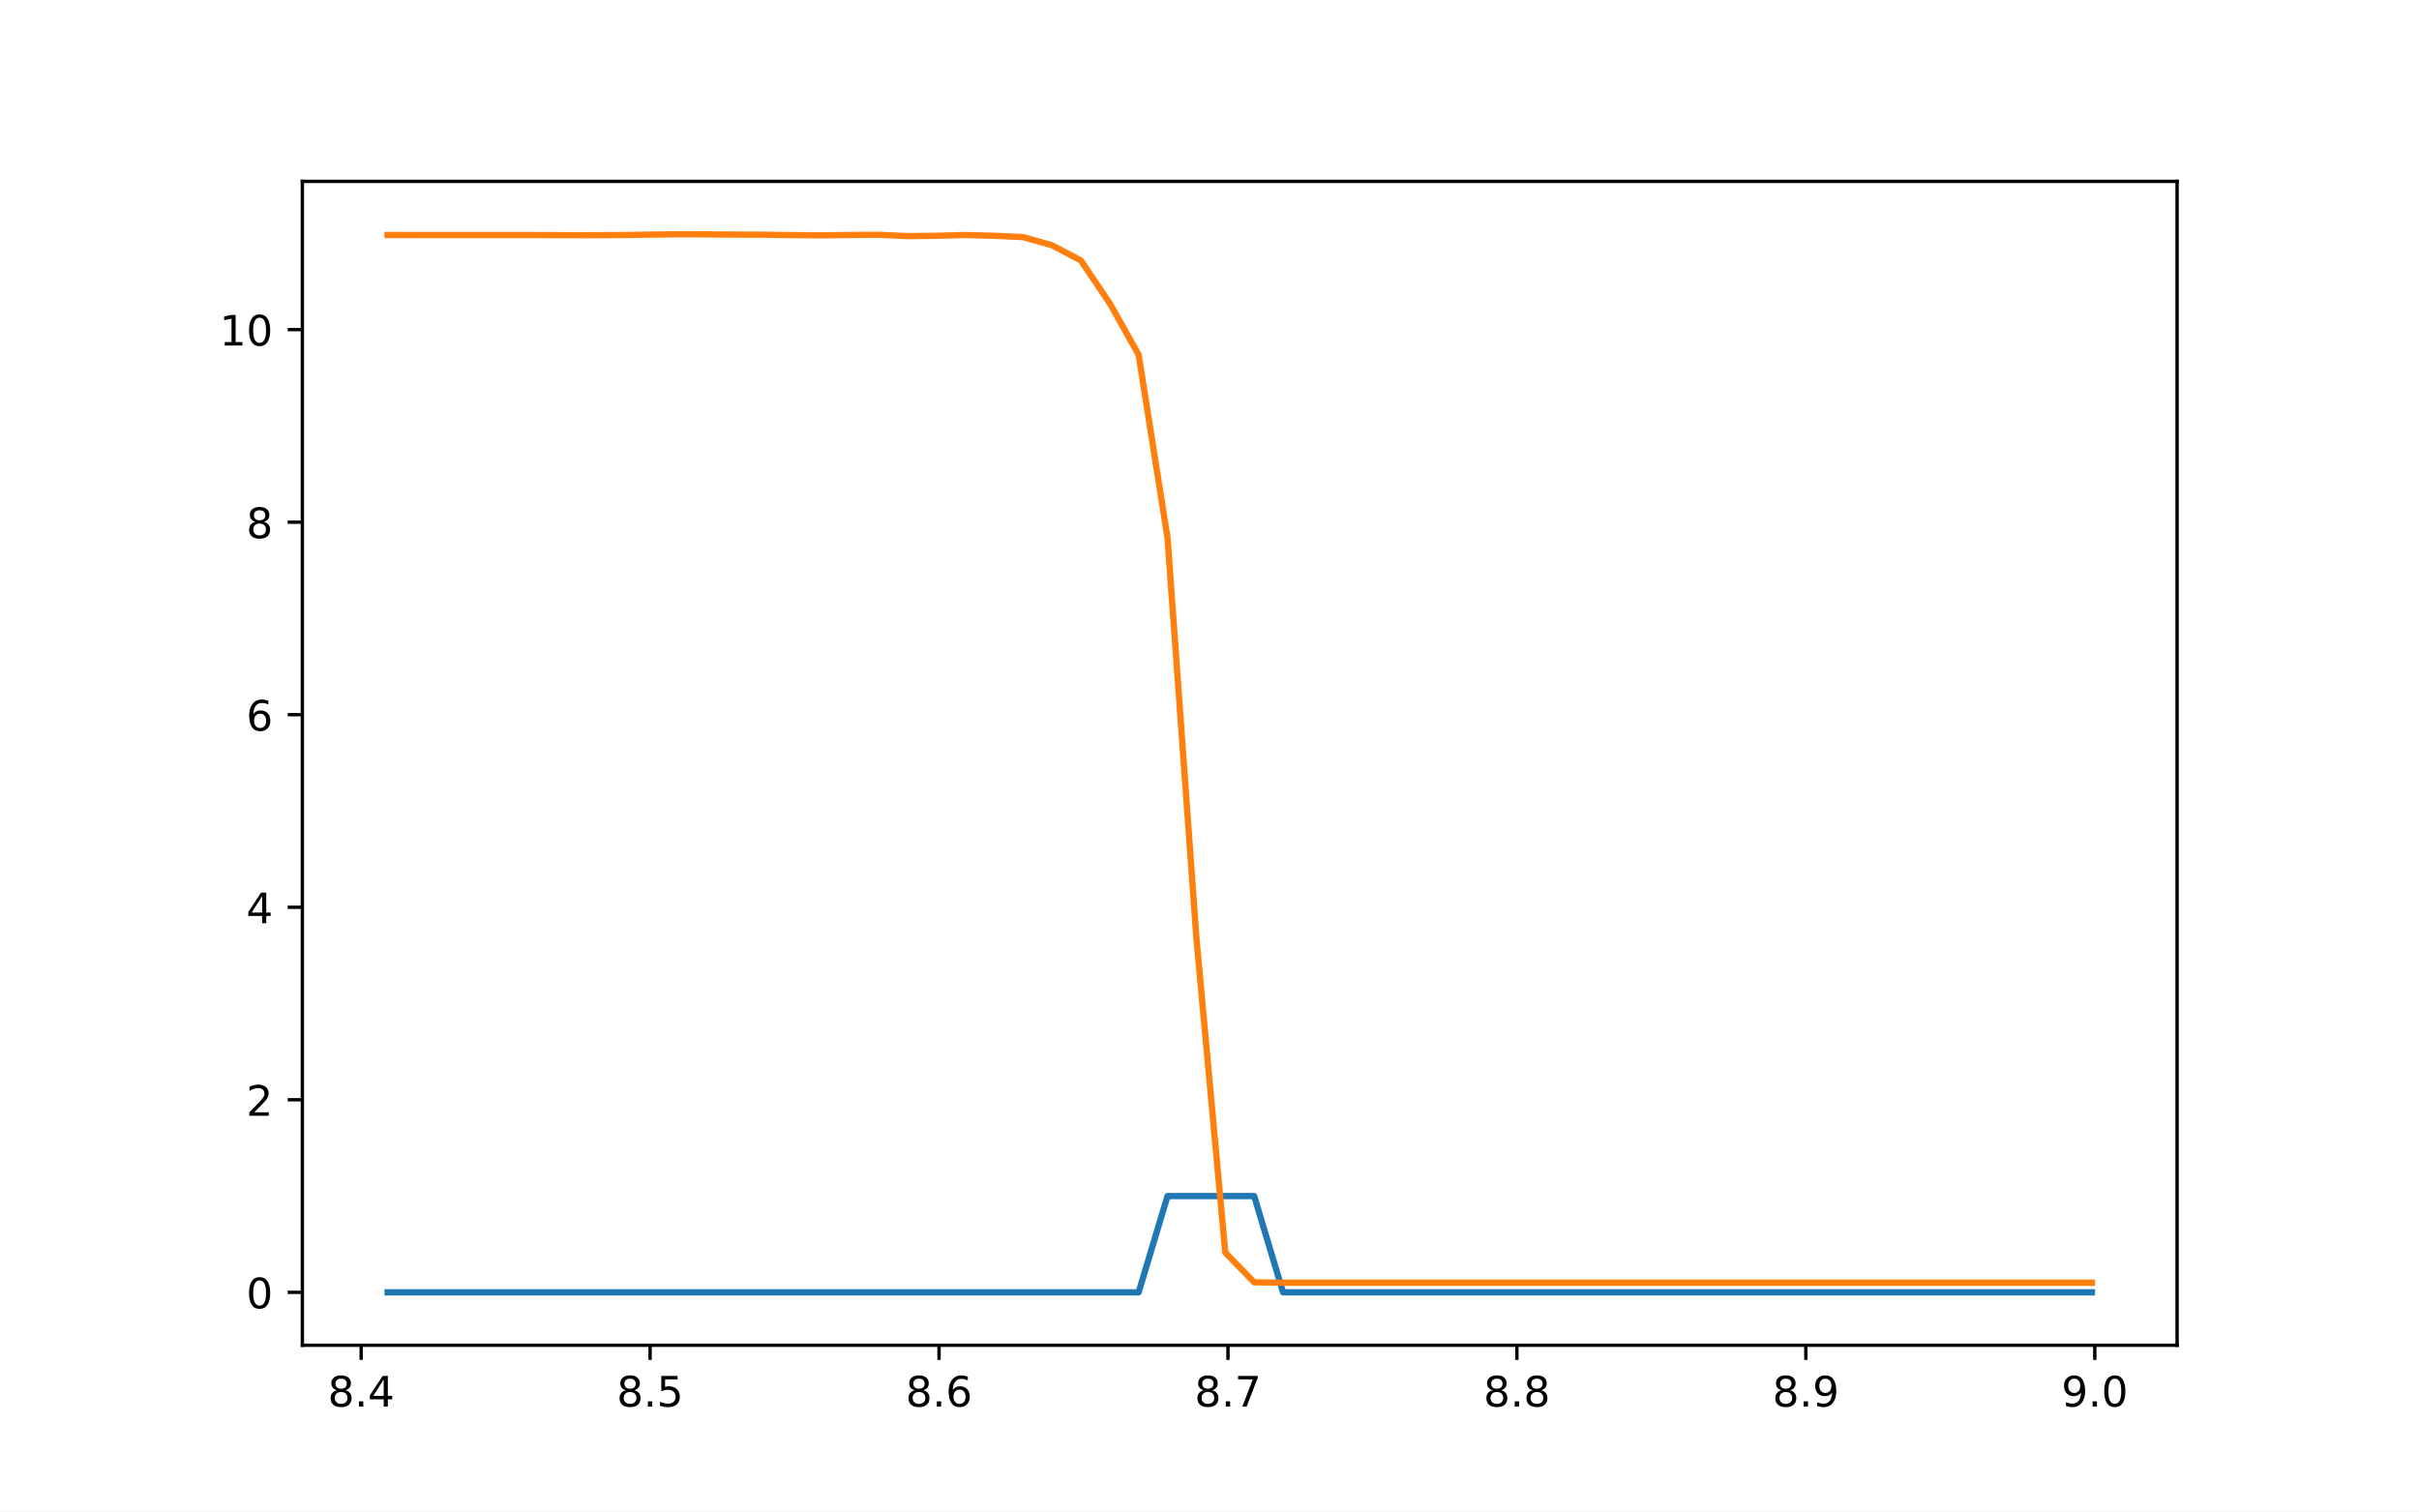
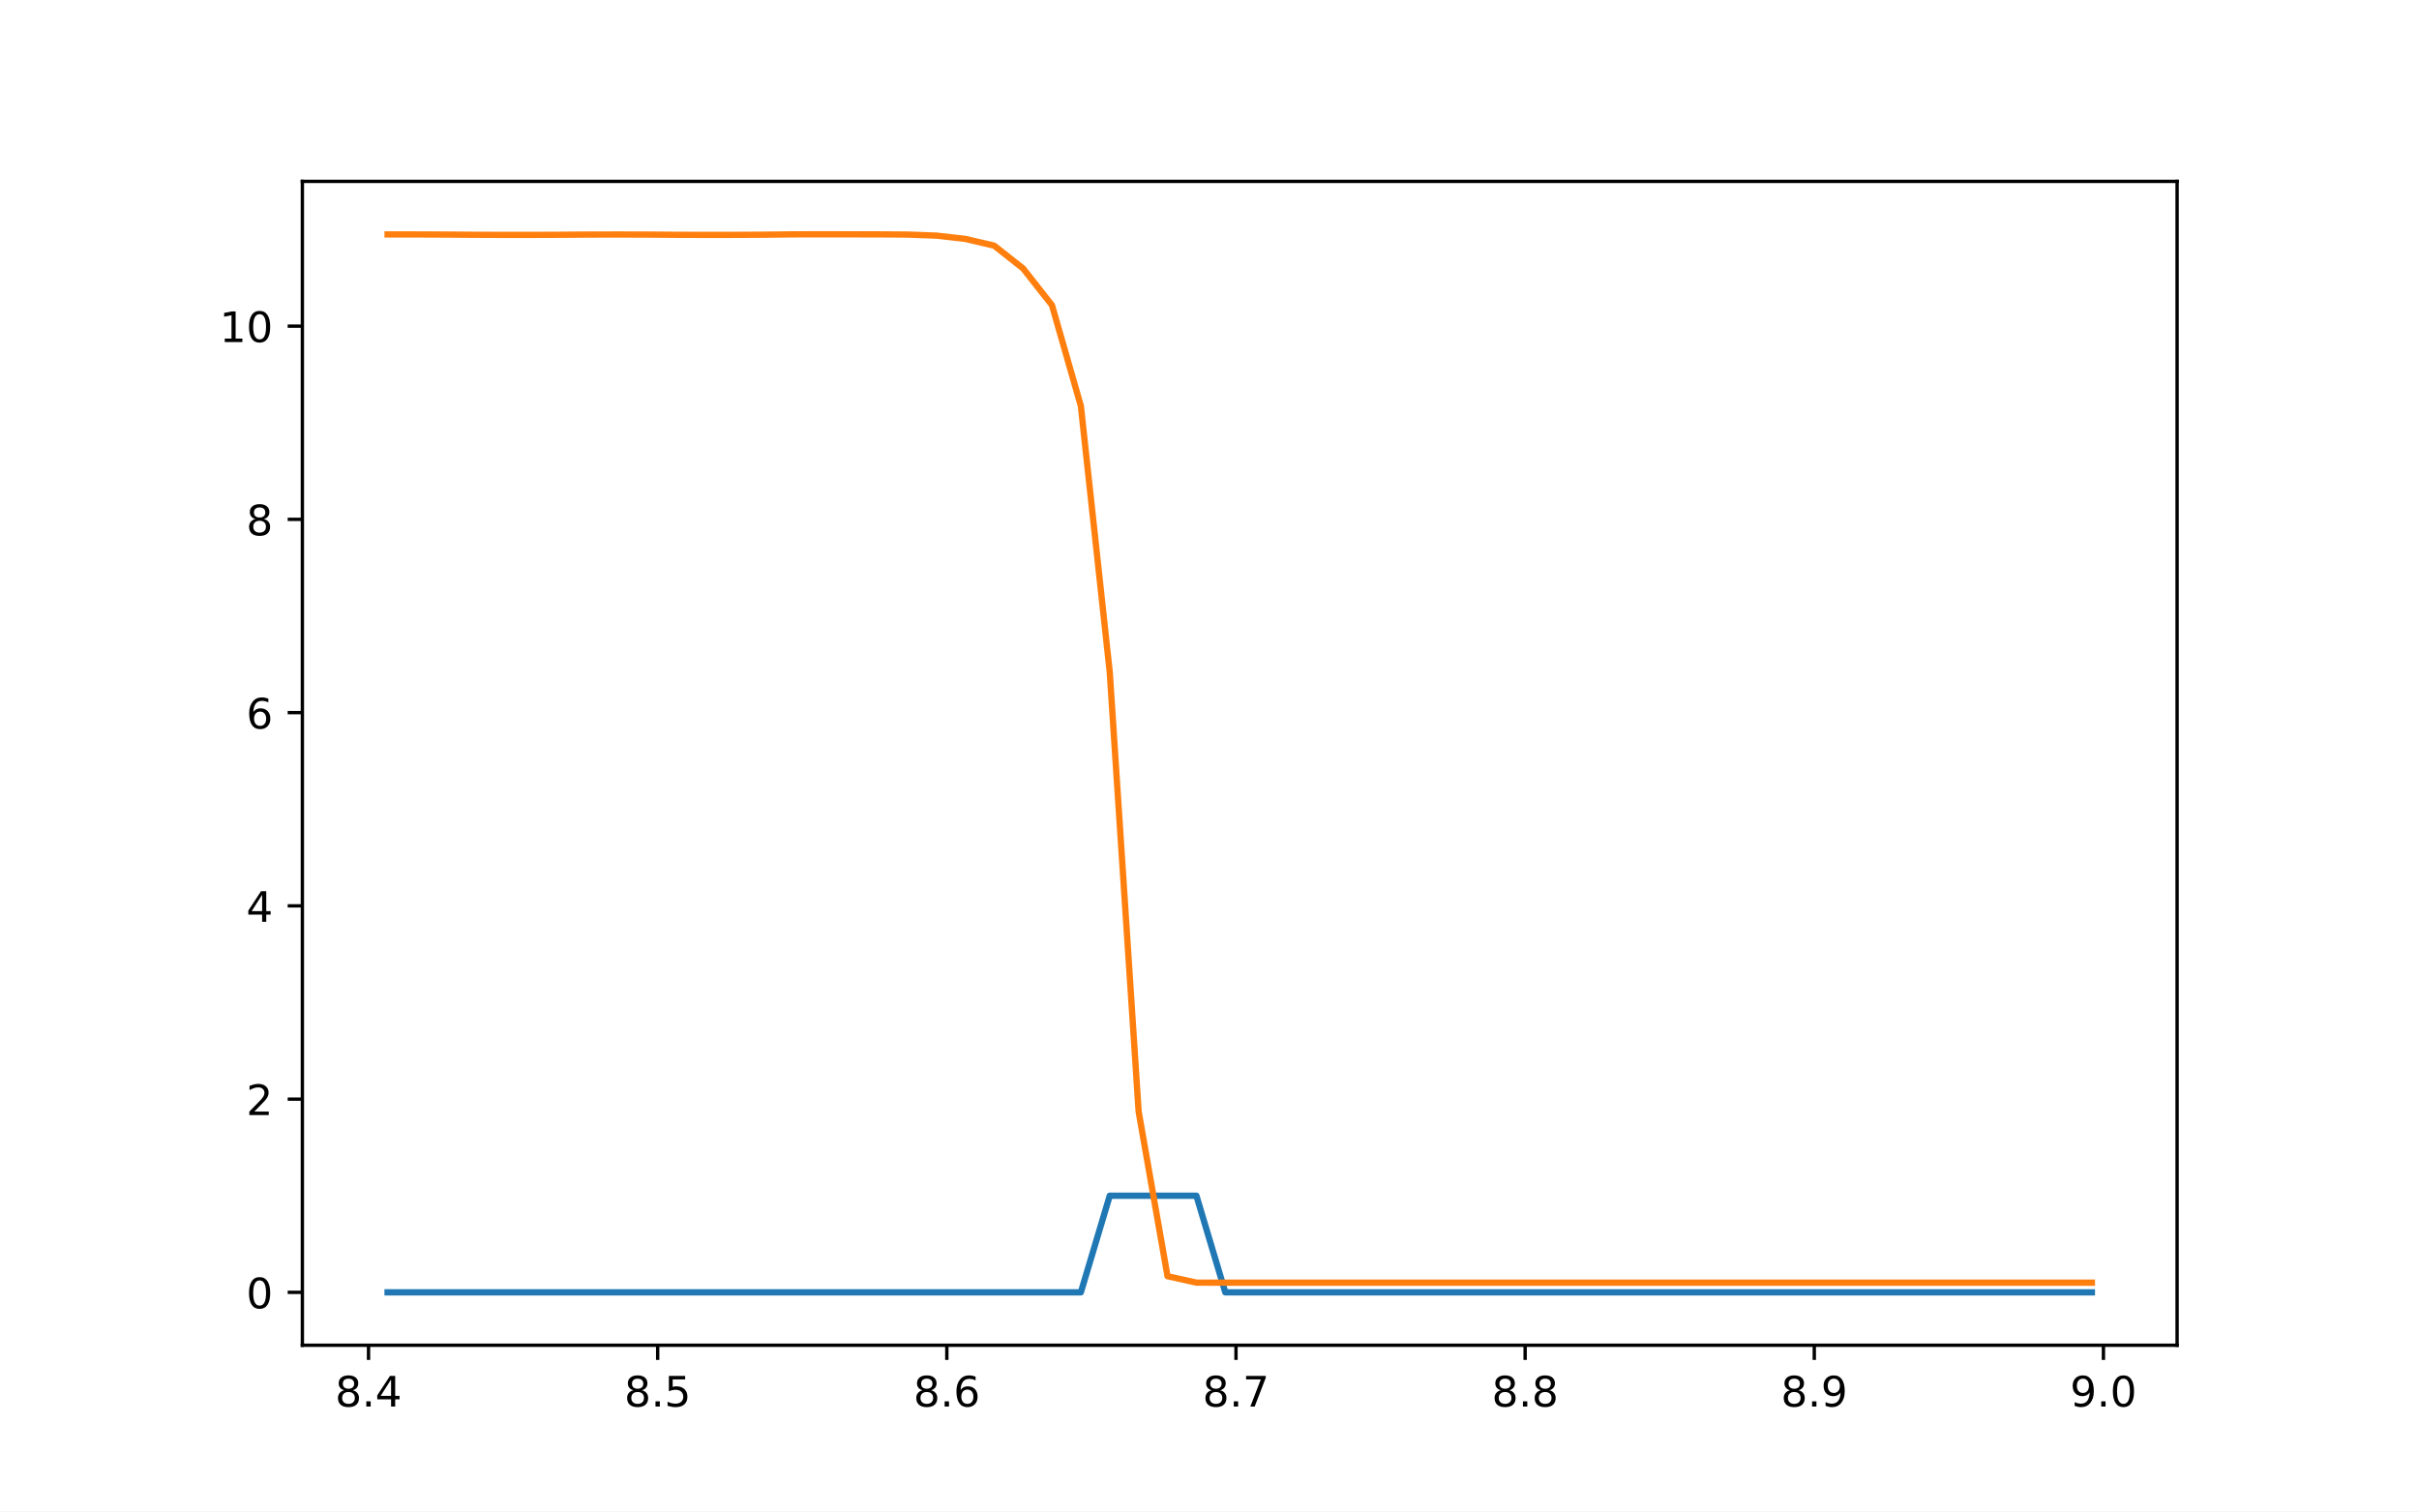
<svg xmlns="http://www.w3.org/2000/svg" xmlns:xlink="http://www.w3.org/1999/xlink" width="576pt" height="360pt" viewBox="0 0 576 360" version="1.1">
  <defs>
    <style type="text/css">*{stroke-linejoin: round; stroke-linecap: butt}</style>
  </defs>
  <g id="figure_1">
    <g id="patch_1">
      <path d="M 0 360  L 576 360  L 576 0  L 0 0  z " style="fill: #ffffff" />
    </g>
    <g id="axes_1">
      <g id="patch_2">
        <path d="M 72 320.4  L 518.4 320.4  L 518.4 43.2  L 72 43.2  z " style="fill: #ffffff" />
      </g>
      <g id="matplotlib.axis_1">
        <g id="xtick_1">
          <g id="line2d_1">
            <defs>
-               <path id="med037b7059" d="M 0 0  L 0 3.5  " style="stroke: #000000; stroke-width: 0.8" />
+               <path id="m37f55b4caf" d="M 0 0  L 0 3.5  " style="stroke: #000000; stroke-width: 0.8" />
            </defs>
            <g>
-               <use xlink:href="#med037b7059" x="85.998" y="320.4" style="stroke: #000000; stroke-width: 0.8" />
+               <use xlink:href="#m37f55b4caf" x="87.751" y="320.4" style="stroke: #000000; stroke-width: 0.8" />
            </g>
          </g>
          <g id="text_1">
-             <g transform="translate(78.04603 334.9984) scale(0.1 -0.1)">
+             <g transform="translate(79.79975 334.9984) scale(0.1 -0.1)">
              <defs>
                <path id="DejaVuSans-38" d="M 2034 2216  Q 1584 2216 1326 1975  Q 1069 1734 1069 1313  Q 1069 891 1326 650  Q 1584 409 2034 409  Q 2484 409 2743 651  Q 3003 894 3003 1313  Q 3003 1734 2745 1975  Q 2488 2216 2034 2216  z M 1403 2484  Q 997 2584 770 2862  Q 544 3141 544 3541  Q 544 4100 942 4425  Q 1341 4750 2034 4750  Q 2731 4750 3128 4425  Q 3525 4100 3525 3541  Q 3525 3141 3298 2862  Q 3072 2584 2669 2484  Q 3125 2378 3379 2068  Q 3634 1759 3634 1313  Q 3634 634 3220 271  Q 2806 -91 2034 -91  Q 1263 -91 848 271  Q 434 634 434 1313  Q 434 1759 690 2068  Q 947 2378 1403 2484  z M 1172 3481  Q 1172 3119 1398 2916  Q 1625 2713 2034 2713  Q 2441 2713 2670 2916  Q 2900 3119 2900 3481  Q 2900 3844 2670 4047  Q 2441 4250 2034 4250  Q 1625 4250 1398 4047  Q 1172 3844 1172 3481  z " transform="scale(0.015625)" />
                <path id="DejaVuSans-2e" d="M 684 794  L 1344 794  L 1344 0  L 684 0  L 684 794  z " transform="scale(0.015625)" />
                <path id="DejaVuSans-34" d="M 2419 4116  L 825 1625  L 2419 1625  L 2419 4116  z M 2253 4666  L 3047 4666  L 3047 1625  L 3713 1625  L 3713 1100  L 3047 1100  L 3047 0  L 2419 0  L 2419 1100  L 313 1100  L 313 1709  L 2253 4666  z " transform="scale(0.015625)" />
              </defs>
              <use xlink:href="#DejaVuSans-38" />
              <use xlink:href="#DejaVuSans-2e" x="63.623" />
              <use xlink:href="#DejaVuSans-34" x="95.41" />
            </g>
          </g>
        </g>
        <g id="xtick_2">
          <g id="line2d_2">
            <g>
-               <use xlink:href="#med037b7059" x="154.798" y="320.4" style="stroke: #000000; stroke-width: 0.8" />
+               <use xlink:href="#m37f55b4caf" x="156.603" y="320.4" style="stroke: #000000; stroke-width: 0.8" />
            </g>
          </g>
          <g id="text_2">
-             <g transform="translate(146.846 334.9984) scale(0.1 -0.1)">
+             <g transform="translate(148.6512 334.9984) scale(0.1 -0.1)">
              <defs>
                <path id="DejaVuSans-35" d="M 691 4666  L 3169 4666  L 3169 4134  L 1269 4134  L 1269 2991  Q 1406 3038 1543 3061  Q 1681 3084 1819 3084  Q 2600 3084 3056 2656  Q 3513 2228 3513 1497  Q 3513 744 3044 326  Q 2575 -91 1722 -91  Q 1428 -91 1123 -41  Q 819 9 494 109  L 494 744  Q 775 591 1075 516  Q 1375 441 1709 441  Q 2250 441 2565 725  Q 2881 1009 2881 1497  Q 2881 1984 2565 2268  Q 2250 2553 1709 2553  Q 1456 2553 1204 2497  Q 953 2441 691 2322  L 691 4666  z " transform="scale(0.015625)" />
              </defs>
              <use xlink:href="#DejaVuSans-38" />
              <use xlink:href="#DejaVuSans-2e" x="63.623" />
              <use xlink:href="#DejaVuSans-35" x="95.41" />
            </g>
          </g>
        </g>
        <g id="xtick_3">
          <g id="line2d_3">
            <g>
-               <use xlink:href="#med037b7059" x="223.598" y="320.4" style="stroke: #000000; stroke-width: 0.8" />
+               <use xlink:href="#m37f55b4caf" x="225.454" y="320.4" style="stroke: #000000; stroke-width: 0.8" />
            </g>
          </g>
          <g id="text_3">
-             <g transform="translate(215.646 334.9984) scale(0.1 -0.1)">
+             <g transform="translate(217.5028 334.9984) scale(0.1 -0.1)">
              <defs>
                <path id="DejaVuSans-36" d="M 2113 2584  Q 1688 2584 1439 2293  Q 1191 2003 1191 1497  Q 1191 994 1439 701  Q 1688 409 2113 409  Q 2538 409 2786 701  Q 3034 994 3034 1497  Q 3034 2003 2786 2293  Q 2538 2584 2113 2584  z M 3366 4563  L 3366 3988  Q 3128 4100 2886 4159  Q 2644 4219 2406 4219  Q 1781 4219 1451 3797  Q 1122 3375 1075 2522  Q 1259 2794 1537 2939  Q 1816 3084 2150 3084  Q 2853 3084 3261 2657  Q 3669 2231 3669 1497  Q 3669 778 3244 343  Q 2819 -91 2113 -91  Q 1303 -91 875 529  Q 447 1150 447 2328  Q 447 3434 972 4092  Q 1497 4750 2381 4750  Q 2619 4750 2861 4703  Q 3103 4656 3366 4563  z " transform="scale(0.015625)" />
              </defs>
              <use xlink:href="#DejaVuSans-38" />
              <use xlink:href="#DejaVuSans-2e" x="63.623" />
              <use xlink:href="#DejaVuSans-36" x="95.41" />
            </g>
          </g>
        </g>
        <g id="xtick_4">
          <g id="line2d_4">
            <g>
-               <use xlink:href="#med037b7059" x="292.397" y="320.4" style="stroke: #000000; stroke-width: 0.8" />
+               <use xlink:href="#m37f55b4caf" x="294.306" y="320.4" style="stroke: #000000; stroke-width: 0.8" />
            </g>
          </g>
          <g id="text_4">
-             <g transform="translate(284.4459 334.9984) scale(0.1 -0.1)">
+             <g transform="translate(286.3543 334.9984) scale(0.1 -0.1)">
              <defs>
                <path id="DejaVuSans-37" d="M 525 4666  L 3525 4666  L 3525 4397  L 1831 0  L 1172 0  L 2766 4134  L 525 4134  L 525 4666  z " transform="scale(0.015625)" />
              </defs>
              <use xlink:href="#DejaVuSans-38" />
              <use xlink:href="#DejaVuSans-2e" x="63.623" />
              <use xlink:href="#DejaVuSans-37" x="95.41" />
            </g>
          </g>
        </g>
        <g id="xtick_5">
          <g id="line2d_5">
            <g>
-               <use xlink:href="#med037b7059" x="361.197" y="320.4" style="stroke: #000000; stroke-width: 0.8" />
+               <use xlink:href="#m37f55b4caf" x="363.157" y="320.4" style="stroke: #000000; stroke-width: 0.8" />
            </g>
          </g>
          <g id="text_5">
-             <g transform="translate(353.2459 334.9984) scale(0.1 -0.1)">
+             <g transform="translate(355.2058 334.9984) scale(0.1 -0.1)">
              <use xlink:href="#DejaVuSans-38" />
              <use xlink:href="#DejaVuSans-2e" x="63.623" />
              <use xlink:href="#DejaVuSans-38" x="95.41" />
            </g>
          </g>
        </g>
        <g id="xtick_6">
          <g id="line2d_6">
            <g>
-               <use xlink:href="#med037b7059" x="429.997" y="320.4" style="stroke: #000000; stroke-width: 0.8" />
+               <use xlink:href="#m37f55b4caf" x="432.009" y="320.4" style="stroke: #000000; stroke-width: 0.8" />
            </g>
          </g>
          <g id="text_6">
-             <g transform="translate(422.0458 334.9984) scale(0.1 -0.1)">
+             <g transform="translate(424.0573 334.9984) scale(0.1 -0.1)">
              <defs>
                <path id="DejaVuSans-39" d="M 703 97  L 703 672  Q 941 559 1184 500  Q 1428 441 1663 441  Q 2288 441 2617 861  Q 2947 1281 2994 2138  Q 2813 1869 2534 1725  Q 2256 1581 1919 1581  Q 1219 1581 811 2004  Q 403 2428 403 3163  Q 403 3881 828 4315  Q 1253 4750 1959 4750  Q 2769 4750 3195 4129  Q 3622 3509 3622 2328  Q 3622 1225 3098 567  Q 2575 -91 1691 -91  Q 1453 -91 1209 -44  Q 966 3 703 97  z M 1959 2075  Q 2384 2075 2632 2365  Q 2881 2656 2881 3163  Q 2881 3666 2632 3958  Q 2384 4250 1959 4250  Q 1534 4250 1286 3958  Q 1038 3666 1038 3163  Q 1038 2656 1286 2365  Q 1534 2075 1959 2075  z " transform="scale(0.015625)" />
              </defs>
              <use xlink:href="#DejaVuSans-38" />
              <use xlink:href="#DejaVuSans-2e" x="63.623" />
              <use xlink:href="#DejaVuSans-39" x="95.41" />
            </g>
          </g>
        </g>
        <g id="xtick_7">
          <g id="line2d_7">
            <g>
-               <use xlink:href="#med037b7059" x="498.797" y="320.4" style="stroke: #000000; stroke-width: 0.8" />
+               <use xlink:href="#m37f55b4caf" x="500.86" y="320.4" style="stroke: #000000; stroke-width: 0.8" />
            </g>
          </g>
          <g id="text_7">
-             <g transform="translate(490.8458 334.9984) scale(0.1 -0.1)">
+             <g transform="translate(492.9088 334.9984) scale(0.1 -0.1)">
              <defs>
                <path id="DejaVuSans-30" d="M 2034 4250  Q 1547 4250 1301 3770  Q 1056 3291 1056 2328  Q 1056 1369 1301 889  Q 1547 409 2034 409  Q 2525 409 2770 889  Q 3016 1369 3016 2328  Q 3016 3291 2770 3770  Q 2525 4250 2034 4250  z M 2034 4750  Q 2819 4750 3233 4129  Q 3647 3509 3647 2328  Q 3647 1150 3233 529  Q 2819 -91 2034 -91  Q 1250 -91 836 529  Q 422 1150 422 2328  Q 422 3509 836 4129  Q 1250 4750 2034 4750  z " transform="scale(0.015625)" />
              </defs>
              <use xlink:href="#DejaVuSans-39" />
              <use xlink:href="#DejaVuSans-2e" x="63.623" />
              <use xlink:href="#DejaVuSans-30" x="95.41" />
            </g>
          </g>
        </g>
      </g>
      <g id="matplotlib.axis_2">
        <g id="ytick_1">
          <g id="line2d_8">
            <defs>
-               <path id="md94f63102b" d="M 0 0  L -3.5 0  " style="stroke: #000000; stroke-width: 0.8" />
+               <path id="meec5a41fe0" d="M 0 0  L -3.5 0  " style="stroke: #000000; stroke-width: 0.8" />
            </defs>
            <g>
-               <use xlink:href="#md94f63102b" x="72" y="307.8" style="stroke: #000000; stroke-width: 0.8" />
+               <use xlink:href="#meec5a41fe0" x="72" y="307.8" style="stroke: #000000; stroke-width: 0.8" />
            </g>
          </g>
          <g id="text_8">
            <g transform="translate(58.6375 311.5992) scale(0.1 -0.1)">
              <use xlink:href="#DejaVuSans-30" />
            </g>
          </g>
        </g>
        <g id="ytick_2">
          <g id="line2d_9">
            <g>
-               <use xlink:href="#md94f63102b" x="72" y="261.941" style="stroke: #000000; stroke-width: 0.8" />
+               <use xlink:href="#meec5a41fe0" x="72" y="261.774" style="stroke: #000000; stroke-width: 0.8" />
            </g>
          </g>
          <g id="text_9">
-             <g transform="translate(58.6375 265.7404) scale(0.1 -0.1)">
+             <g transform="translate(58.6375 265.5734) scale(0.1 -0.1)">
              <defs>
                <path id="DejaVuSans-32" d="M 1228 531  L 3431 531  L 3431 0  L 469 0  L 469 531  Q 828 903 1448 1529  Q 2069 2156 2228 2338  Q 2531 2678 2651 2914  Q 2772 3150 2772 3378  Q 2772 3750 2511 3984  Q 2250 4219 1831 4219  Q 1534 4219 1204 4116  Q 875 4013 500 3803  L 500 4441  Q 881 4594 1212 4672  Q 1544 4750 1819 4750  Q 2544 4750 2975 4387  Q 3406 4025 3406 3419  Q 3406 3131 3298 2873  Q 3191 2616 2906 2266  Q 2828 2175 2409 1742  Q 1991 1309 1228 531  z " transform="scale(0.015625)" />
              </defs>
              <use xlink:href="#DejaVuSans-32" />
            </g>
          </g>
        </g>
        <g id="ytick_3">
          <g id="line2d_10">
            <g>
-               <use xlink:href="#md94f63102b" x="72" y="216.082" style="stroke: #000000; stroke-width: 0.8" />
+               <use xlink:href="#meec5a41fe0" x="72" y="215.748" style="stroke: #000000; stroke-width: 0.8" />
            </g>
          </g>
          <g id="text_10">
-             <g transform="translate(58.6375 219.8815) scale(0.1 -0.1)">
+             <g transform="translate(58.6375 219.5476) scale(0.1 -0.1)">
              <use xlink:href="#DejaVuSans-34" />
            </g>
          </g>
        </g>
        <g id="ytick_4">
          <g id="line2d_11">
            <g>
-               <use xlink:href="#md94f63102b" x="72" y="170.223" style="stroke: #000000; stroke-width: 0.8" />
+               <use xlink:href="#meec5a41fe0" x="72" y="169.723" style="stroke: #000000; stroke-width: 0.8" />
            </g>
          </g>
          <g id="text_11">
-             <g transform="translate(58.6375 174.0227) scale(0.1 -0.1)">
+             <g transform="translate(58.6375 173.5218) scale(0.1 -0.1)">
              <use xlink:href="#DejaVuSans-36" />
            </g>
          </g>
        </g>
        <g id="ytick_5">
          <g id="line2d_12">
            <g>
-               <use xlink:href="#md94f63102b" x="72" y="124.365" style="stroke: #000000; stroke-width: 0.8" />
+               <use xlink:href="#meec5a41fe0" x="72" y="123.697" style="stroke: #000000; stroke-width: 0.8" />
            </g>
          </g>
          <g id="text_12">
-             <g transform="translate(58.6375 128.1639) scale(0.1 -0.1)">
+             <g transform="translate(58.6375 127.496) scale(0.1 -0.1)">
              <use xlink:href="#DejaVuSans-38" />
            </g>
          </g>
        </g>
        <g id="ytick_6">
          <g id="line2d_13">
            <g>
-               <use xlink:href="#md94f63102b" x="72" y="78.506" style="stroke: #000000; stroke-width: 0.8" />
+               <use xlink:href="#meec5a41fe0" x="72" y="77.671" style="stroke: #000000; stroke-width: 0.8" />
            </g>
          </g>
          <g id="text_13">
-             <g transform="translate(52.275 82.30502) scale(0.1 -0.1)">
+             <g transform="translate(52.275 81.47022) scale(0.1 -0.1)">
              <defs>
                <path id="DejaVuSans-31" d="M 794 531  L 1825 531  L 1825 4091  L 703 3866  L 703 4441  L 1819 4666  L 2450 4666  L 2450 531  L 3481 531  L 3481 0  L 794 0  L 794 531  z " transform="scale(0.015625)" />
              </defs>
              <use xlink:href="#DejaVuSans-31" />
              <use xlink:href="#DejaVuSans-30" x="63.623" />
            </g>
          </g>
        </g>
      </g>
      <g id="line2d_14">
-         <path d="M 92.291 307.8  L 99.169 307.8  L 106.048 307.8  L 112.925 307.8  L 119.804 307.8  L 126.682 307.8  L 133.561 307.8  L 140.439 307.8  L 147.317 307.8  L 154.196 307.8  L 161.073 307.8  L 167.952 307.8  L 174.83 307.8  L 181.709 307.8  L 188.587 307.8  L 195.466 307.8  L 202.343 307.8  L 209.221 307.8  L 216.1 307.8  L 222.978 307.8  L 229.857 307.8  L 236.735 307.8  L 243.614 307.8  L 250.491 307.8  L 257.37 307.8  L 264.248 307.8  L 271.126 307.8  L 278.005 284.871  L 284.883 284.871  L 291.761 284.871  L 298.639 284.871  L 305.518 307.8  L 312.395 307.8  L 319.274 307.8  L 326.152 307.8  L 333.031 307.8  L 339.909 307.8  L 346.787 307.8  L 353.666 307.8  L 360.543 307.8  L 367.422 307.8  L 374.3 307.8  L 381.179 307.8  L 388.057 307.8  L 394.936 307.8  L 401.813 307.8  L 408.691 307.8  L 415.57 307.8  L 422.448 307.8  L 429.327 307.8  L 436.205 307.8  L 443.084 307.8  L 449.961 307.8  L 456.84 307.8  L 463.718 307.8  L 470.596 307.8  L 477.475 307.8  L 484.353 307.8  L 491.231 307.8  L 498.109 307.8  " clip-path="url(#pba2e8dba76)" style="fill: none; stroke: #1f77b4; stroke-width: 1.5; stroke-linecap: square" />
+         <path d="M 92.291 307.8  L 99.17 307.8  L 106.047 307.8  L 112.926 307.8  L 119.804 307.8  L 126.683 307.8  L 133.561 307.8  L 140.439 307.8  L 147.318 307.8  L 154.196 307.8  L 161.074 307.8  L 167.952 307.8  L 174.831 307.8  L 181.709 307.8  L 188.587 307.8  L 195.465 307.8  L 202.344 307.8  L 209.222 307.8  L 216.1 307.8  L 222.978 307.8  L 229.857 307.8  L 236.735 307.8  L 243.613 307.8  L 250.491 307.8  L 257.37 307.8  L 264.248 284.787  L 271.126 284.787  L 278.004 284.787  L 284.883 284.787  L 291.761 307.8  L 298.639 307.8  L 305.517 307.8  L 312.396 307.8  L 319.274 307.8  L 326.152 307.8  L 333.03 307.8  L 339.909 307.8  L 346.787 307.8  L 353.665 307.8  L 360.544 307.8  L 367.422 307.8  L 374.3 307.8  L 381.178 307.8  L 388.057 307.8  L 394.935 307.8  L 401.813 307.8  L 408.691 307.8  L 415.57 307.8  L 422.448 307.8  L 429.326 307.8  L 436.205 307.8  L 443.083 307.8  L 449.961 307.8  L 456.839 307.8  L 463.718 307.8  L 470.596 307.8  L 477.474 307.8  L 484.352 307.8  L 491.231 307.8  L 498.109 307.8  " clip-path="url(#p67196cae14)" style="fill: none; stroke: #1f77b4; stroke-width: 1.5; stroke-linecap: square" />
      </g>
      <g id="line2d_15">
-         <path d="M 92.291 55.969  L 99.169 55.982  L 106.048 55.988  L 112.925 55.987  L 119.804 55.983  L 126.682 55.988  L 133.561 56.008  L 140.439 56.015  L 147.317 55.991  L 154.196 55.892  L 161.073 55.8  L 167.952 55.817  L 174.83 55.87  L 181.709 55.903  L 188.587 55.995  L 195.466 56.058  L 202.343 55.961  L 209.221 55.921  L 216.1 56.234  L 222.978 56.163  L 229.857 55.977  L 236.735 56.152  L 243.614 56.468  L 250.491 58.411  L 257.37 62.034  L 264.248 72.238  L 271.126 84.489  L 278.005 128.106  L 284.883 223.447  L 291.761 298.336  L 298.639 305.409  L 305.518 305.506  L 312.395 305.507  L 319.274 305.507  L 326.152 305.507  L 333.031 305.507  L 339.909 305.507  L 346.787 305.507  L 353.666 305.507  L 360.543 305.507  L 367.422 305.507  L 374.3 305.507  L 381.179 305.507  L 388.057 305.507  L 394.936 305.507  L 401.813 305.507  L 408.691 305.507  L 415.57 305.507  L 422.448 305.507  L 429.327 305.507  L 436.205 305.507  L 443.084 305.507  L 449.961 305.507  L 456.84 305.507  L 463.718 305.507  L 470.596 305.507  L 477.475 305.507  L 484.353 305.507  L 491.231 305.507  L 498.109 305.507  " clip-path="url(#pba2e8dba76)" style="fill: none; stroke: #ff7f0e; stroke-width: 1.5; stroke-linecap: square" />
+         <path d="M 92.291 55.83  L 99.17 55.837  L 106.047 55.865  L 112.926 55.916  L 119.804 55.941  L 126.683 55.94  L 133.561 55.915  L 140.439 55.863  L 147.318 55.85  L 154.196 55.87  L 161.074 55.921  L 167.952 55.942  L 174.831 55.936  L 181.709 55.9  L 188.587 55.816  L 195.465 55.8  L 202.344 55.811  L 209.222 55.818  L 216.1 55.864  L 222.978 56.119  L 229.857 56.9  L 236.735 58.512  L 243.613 63.938  L 250.491 72.688  L 257.37 96.703  L 264.248 160.104  L 271.126 264.74  L 278.004 303.958  L 284.883 305.484  L 291.761 305.499  L 298.639 305.499  L 305.517 305.499  L 312.396 305.499  L 319.274 305.499  L 326.152 305.499  L 333.03 305.499  L 339.909 305.499  L 346.787 305.499  L 353.665 305.499  L 360.544 305.499  L 367.422 305.499  L 374.3 305.499  L 381.178 305.499  L 388.057 305.499  L 394.935 305.499  L 401.813 305.499  L 408.691 305.499  L 415.57 305.499  L 422.448 305.499  L 429.326 305.499  L 436.205 305.499  L 443.083 305.499  L 449.961 305.499  L 456.839 305.499  L 463.718 305.499  L 470.596 305.499  L 477.474 305.499  L 484.352 305.499  L 491.231 305.499  L 498.109 305.499  " clip-path="url(#p67196cae14)" style="fill: none; stroke: #ff7f0e; stroke-width: 1.5; stroke-linecap: square" />
      </g>
      <g id="patch_3">
        <path d="M 72 320.4  L 72 43.2  " style="fill: none; stroke: #000000; stroke-width: 0.8; stroke-linejoin: miter; stroke-linecap: square" />
      </g>
      <g id="patch_4">
        <path d="M 518.4 320.4  L 518.4 43.2  " style="fill: none; stroke: #000000; stroke-width: 0.8; stroke-linejoin: miter; stroke-linecap: square" />
      </g>
      <g id="patch_5">
        <path d="M 72 320.4  L 518.4 320.4  " style="fill: none; stroke: #000000; stroke-width: 0.8; stroke-linejoin: miter; stroke-linecap: square" />
      </g>
      <g id="patch_6">
        <path d="M 72 43.2  L 518.4 43.2  " style="fill: none; stroke: #000000; stroke-width: 0.8; stroke-linejoin: miter; stroke-linecap: square" />
      </g>
    </g>
  </g>
  <defs>
-     <clipPath id="pba2e8dba76">
+     <clipPath id="p67196cae14">
      <rect x="72" y="43.2" width="446.4" height="277.2" />
    </clipPath>
  </defs>
</svg>
